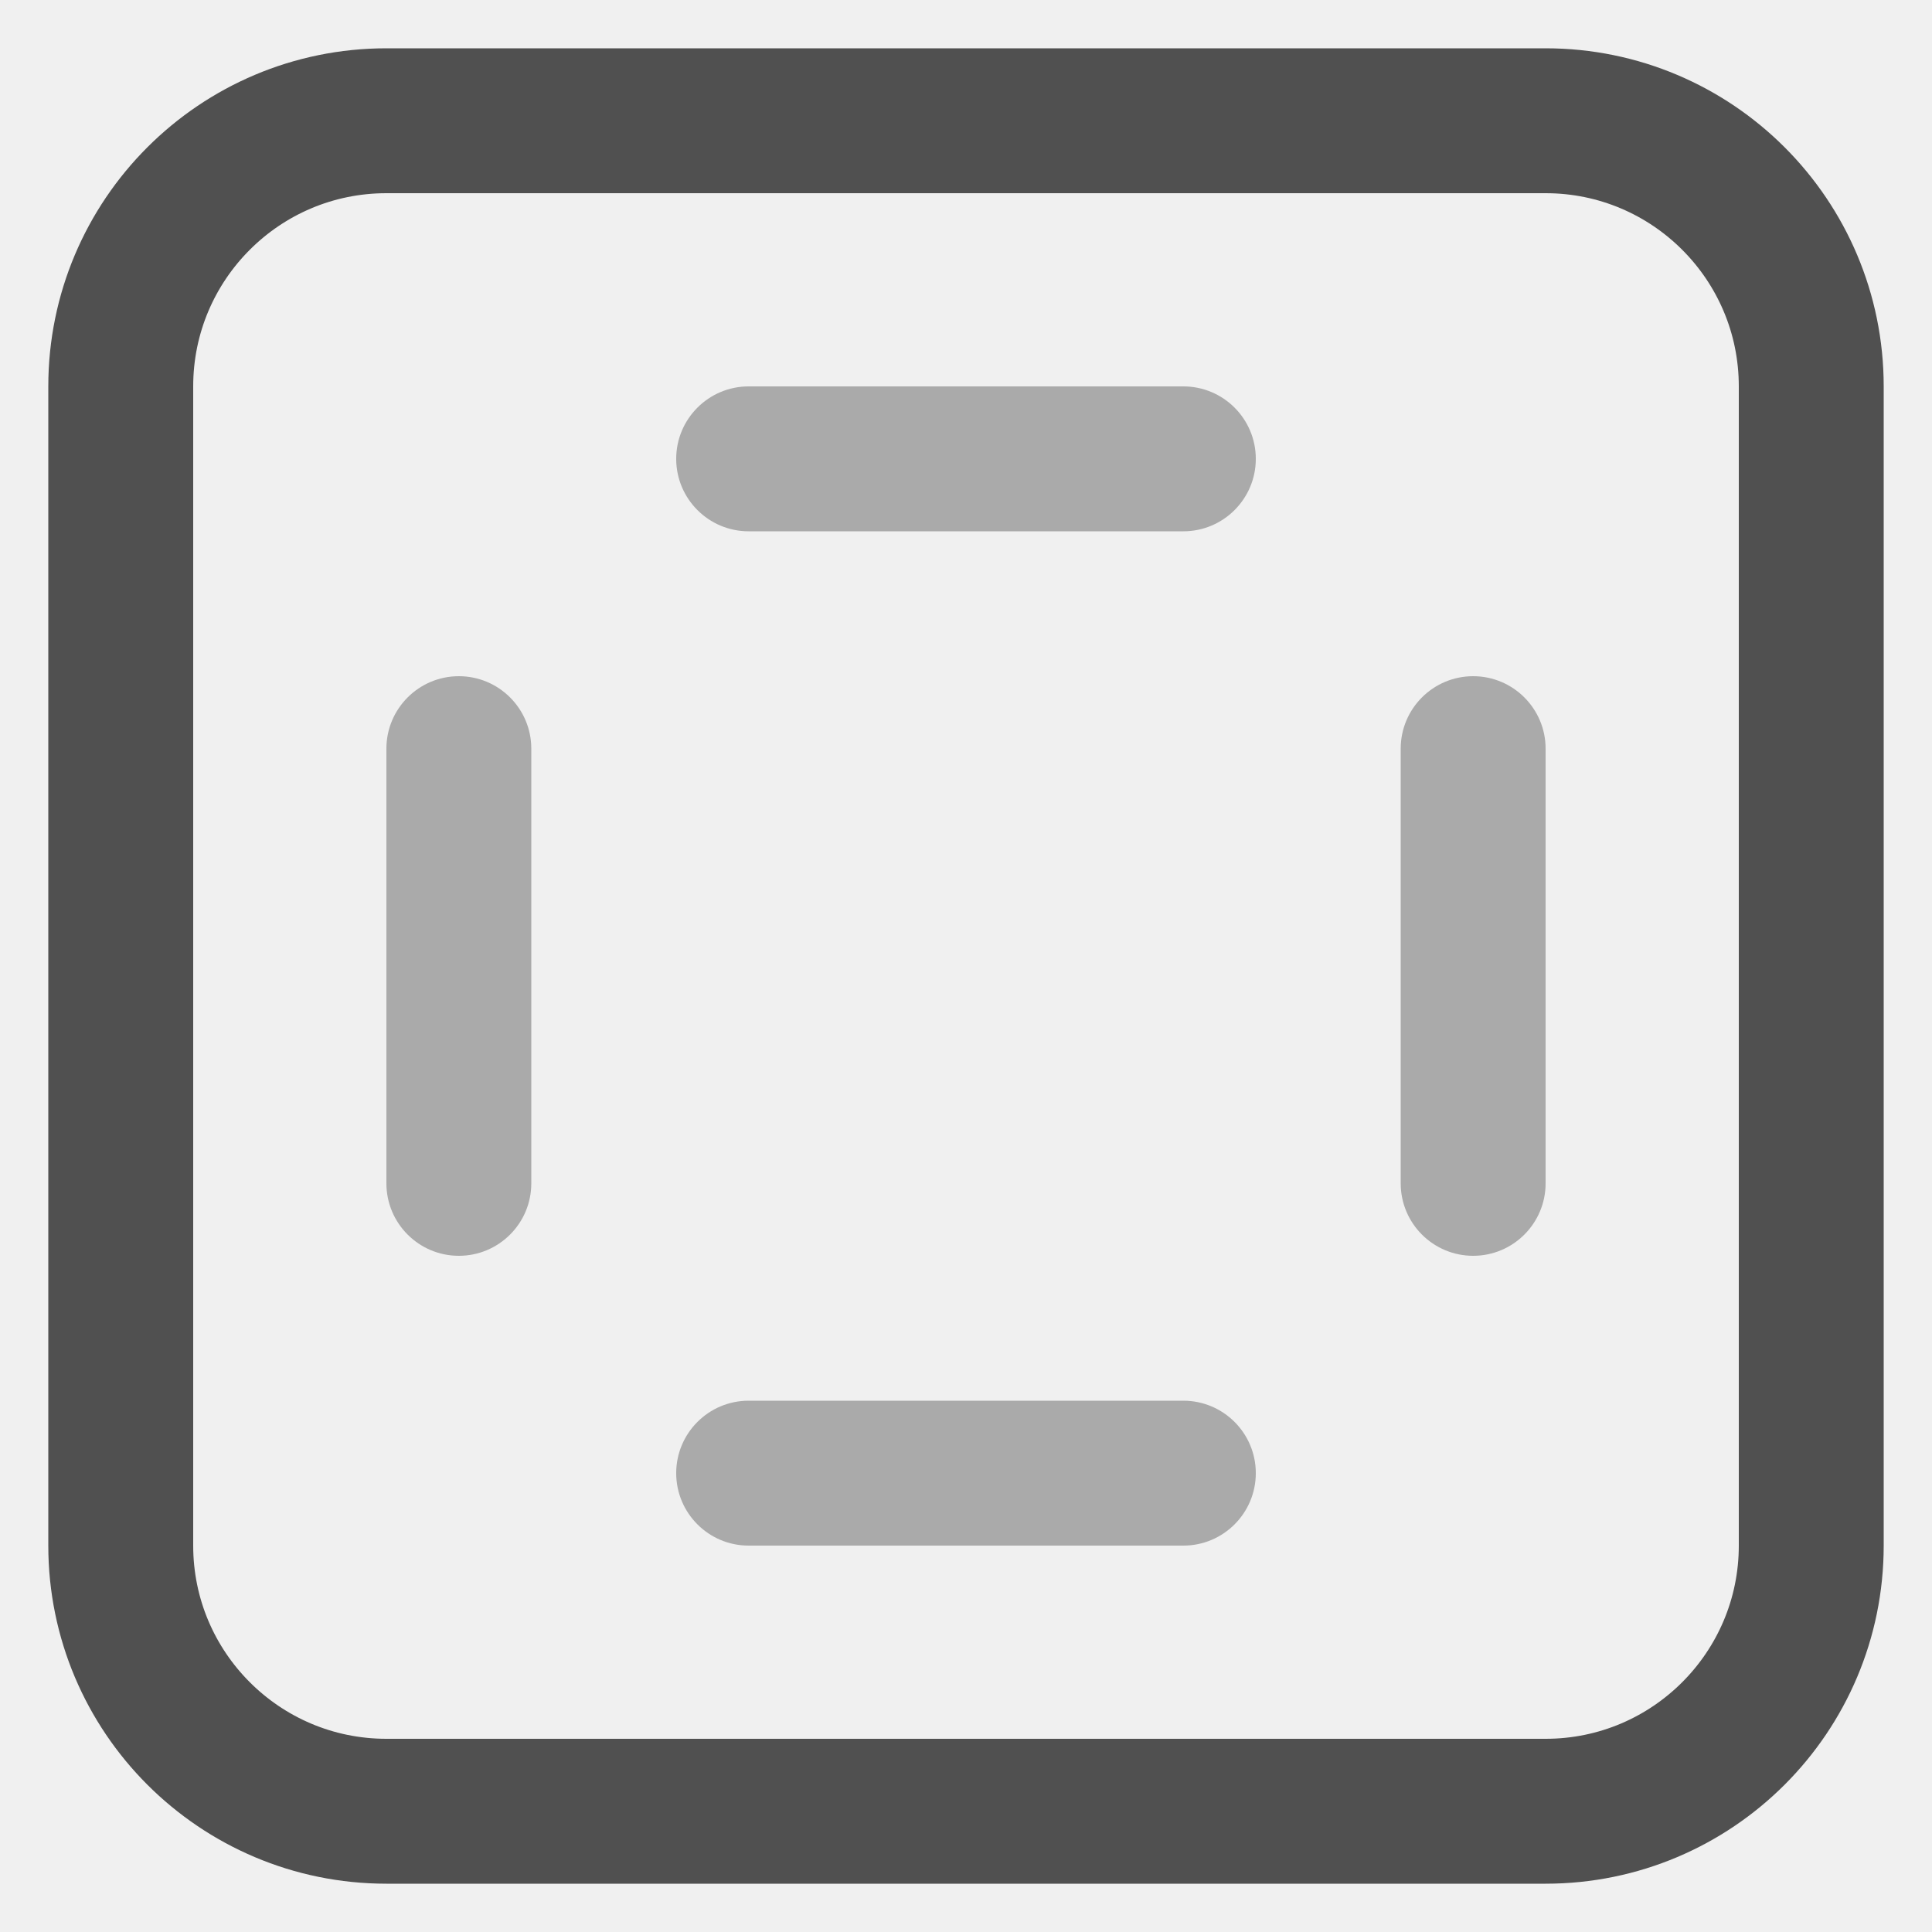
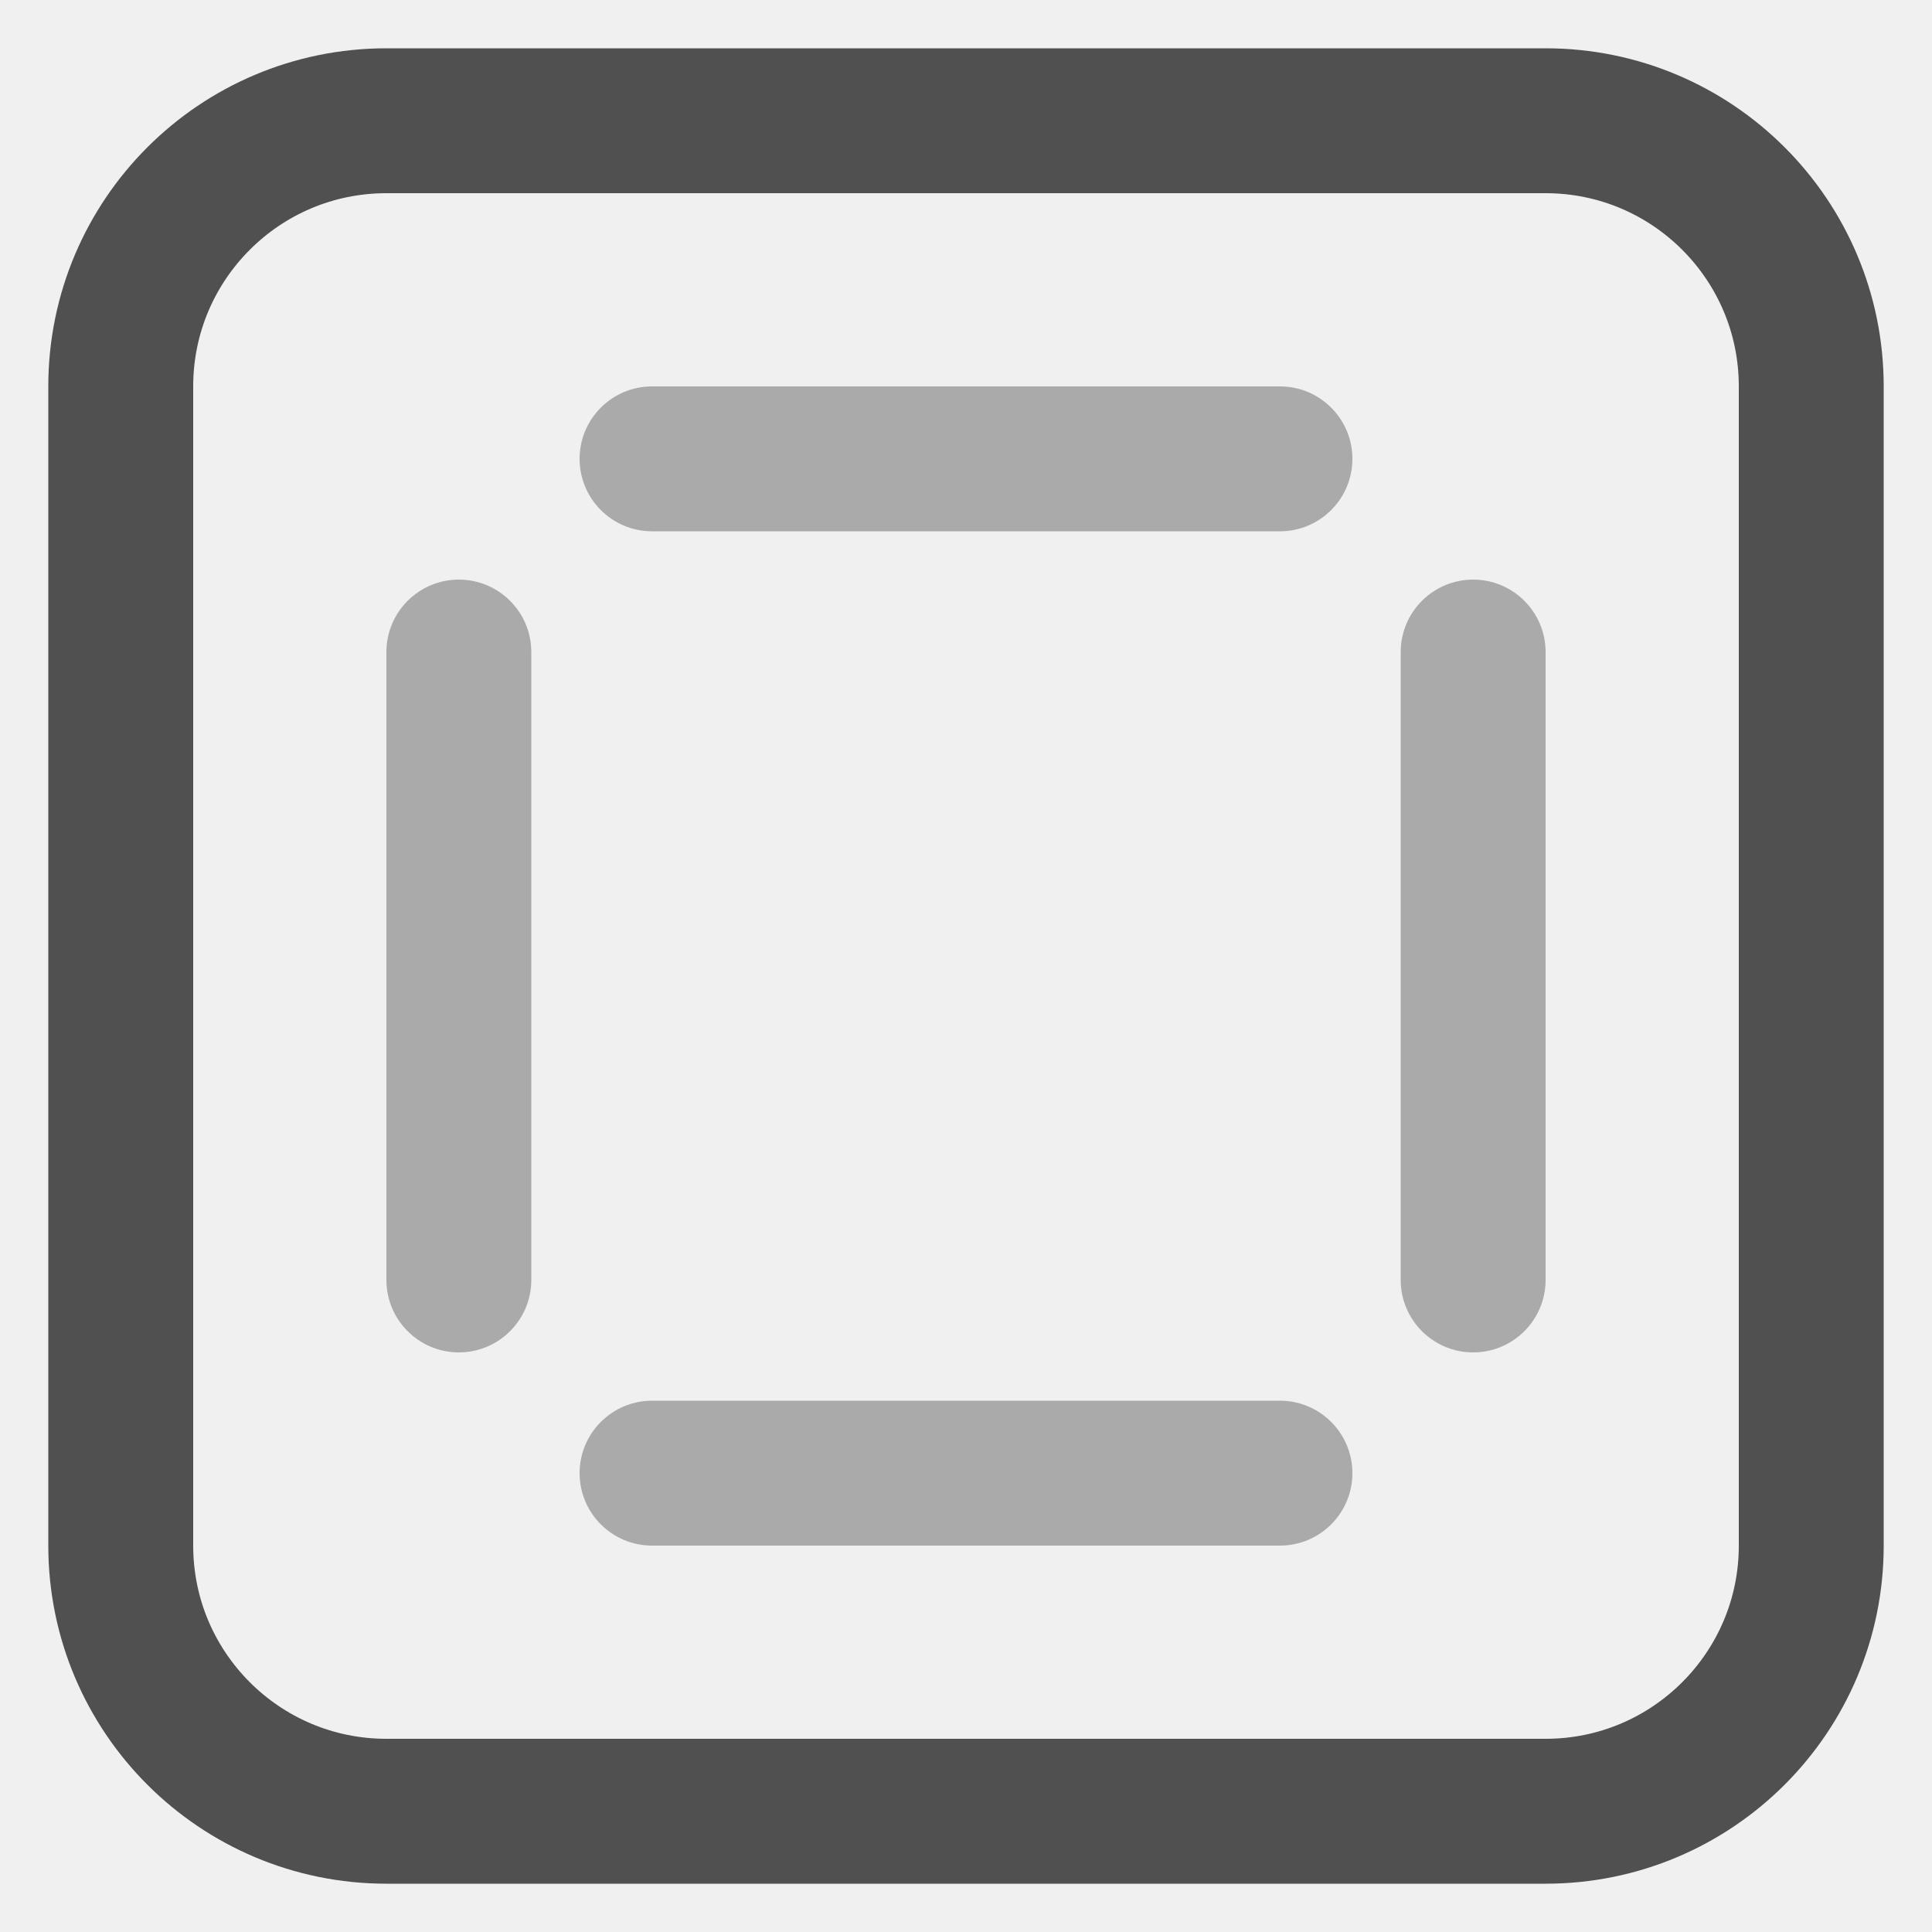
<svg xmlns="http://www.w3.org/2000/svg" width="20" height="20" viewBox="0 0 20 20" fill="none">
-   <g clip-path="url(#clip0_149_405)">
+   <g clip-path="url(#clip0_1_90)">
    <rect x="1.25" y="1.25" width="17.5" height="17.5" rx="2.75" stroke="#505050" stroke-width="1.5" />
-     <path d="M14.5 7.75C14.5 7.336 14.836 7 15.25 7C15.664 7 16 7.336 16 7.75V12.25C16 12.664 15.664 13 15.25 13C14.836 13 14.5 12.664 14.5 12.25V7.75Z" fill="#AAAAAA" />
-     <path d="M4 7.75C4 7.336 4.336 7 4.75 7C5.164 7 5.5 7.336 5.5 7.75V12.25C5.5 12.664 5.164 13 4.75 13C4.336 13 4 12.664 4 12.25V7.75Z" fill="#AAAAAA" />
-     <path d="M12.25 14.5C12.664 14.5 13 14.836 13 15.25C13 15.664 12.664 16 12.25 16L7.75 16C7.336 16 7 15.664 7 15.25C7 14.836 7.336 14.5 7.75 14.5L12.25 14.5Z" fill="#AAAAAA" />
-     <path d="M12.25 4C12.664 4 13 4.336 13 4.75C13 5.164 12.664 5.5 12.25 5.5L7.75 5.5C7.336 5.5 7 5.164 7 4.75C7 4.336 7.336 4 7.75 4L12.25 4Z" fill="#AAAAAA" />
+     <path d="M14.5 6.75C14.5 6.336 14.836 6 15.25 6C15.664 6 16 6.336 16 6.75V13.25C16 13.664 15.664 14 15.25 14C14.836 14 14.5 13.664 14.5 13.25V6.75Z" fill="#AAAAAA" />
+     <path d="M4 6.75C4 6.336 4.336 6 4.75 6C5.164 6 5.5 6.336 5.5 6.75V13.25C5.5 13.664 5.164 14 4.75 14C4.336 14 4 13.664 4 13.25V6.75Z" fill="#AAAAAA" />
+     <path d="M13.25 4C13.664 4 14 4.336 14 4.75C14 5.164 13.664 5.5 13.25 5.5L6.75 5.5C6.336 5.5 6 5.164 6 4.75C6 4.336 6.336 4 6.75 4L13.25 4Z" fill="#AAAAAA" />
+     <path d="M13.25 14.5C13.664 14.5 14 14.836 14 15.25C14 15.664 13.664 16 13.25 16L6.75 16C6.336 16 6 15.664 6 15.25C6 14.836 6.336 14.5 6.75 14.5L13.25 14.5Z" fill="#AAAAAA" />
  </g>
  <defs>
-     <clipPath id="clip0_149_405">
+     <clipPath id="clip0_1_90">
      <rect width="20" height="20" fill="white" />
    </clipPath>
  </defs>
</svg>
